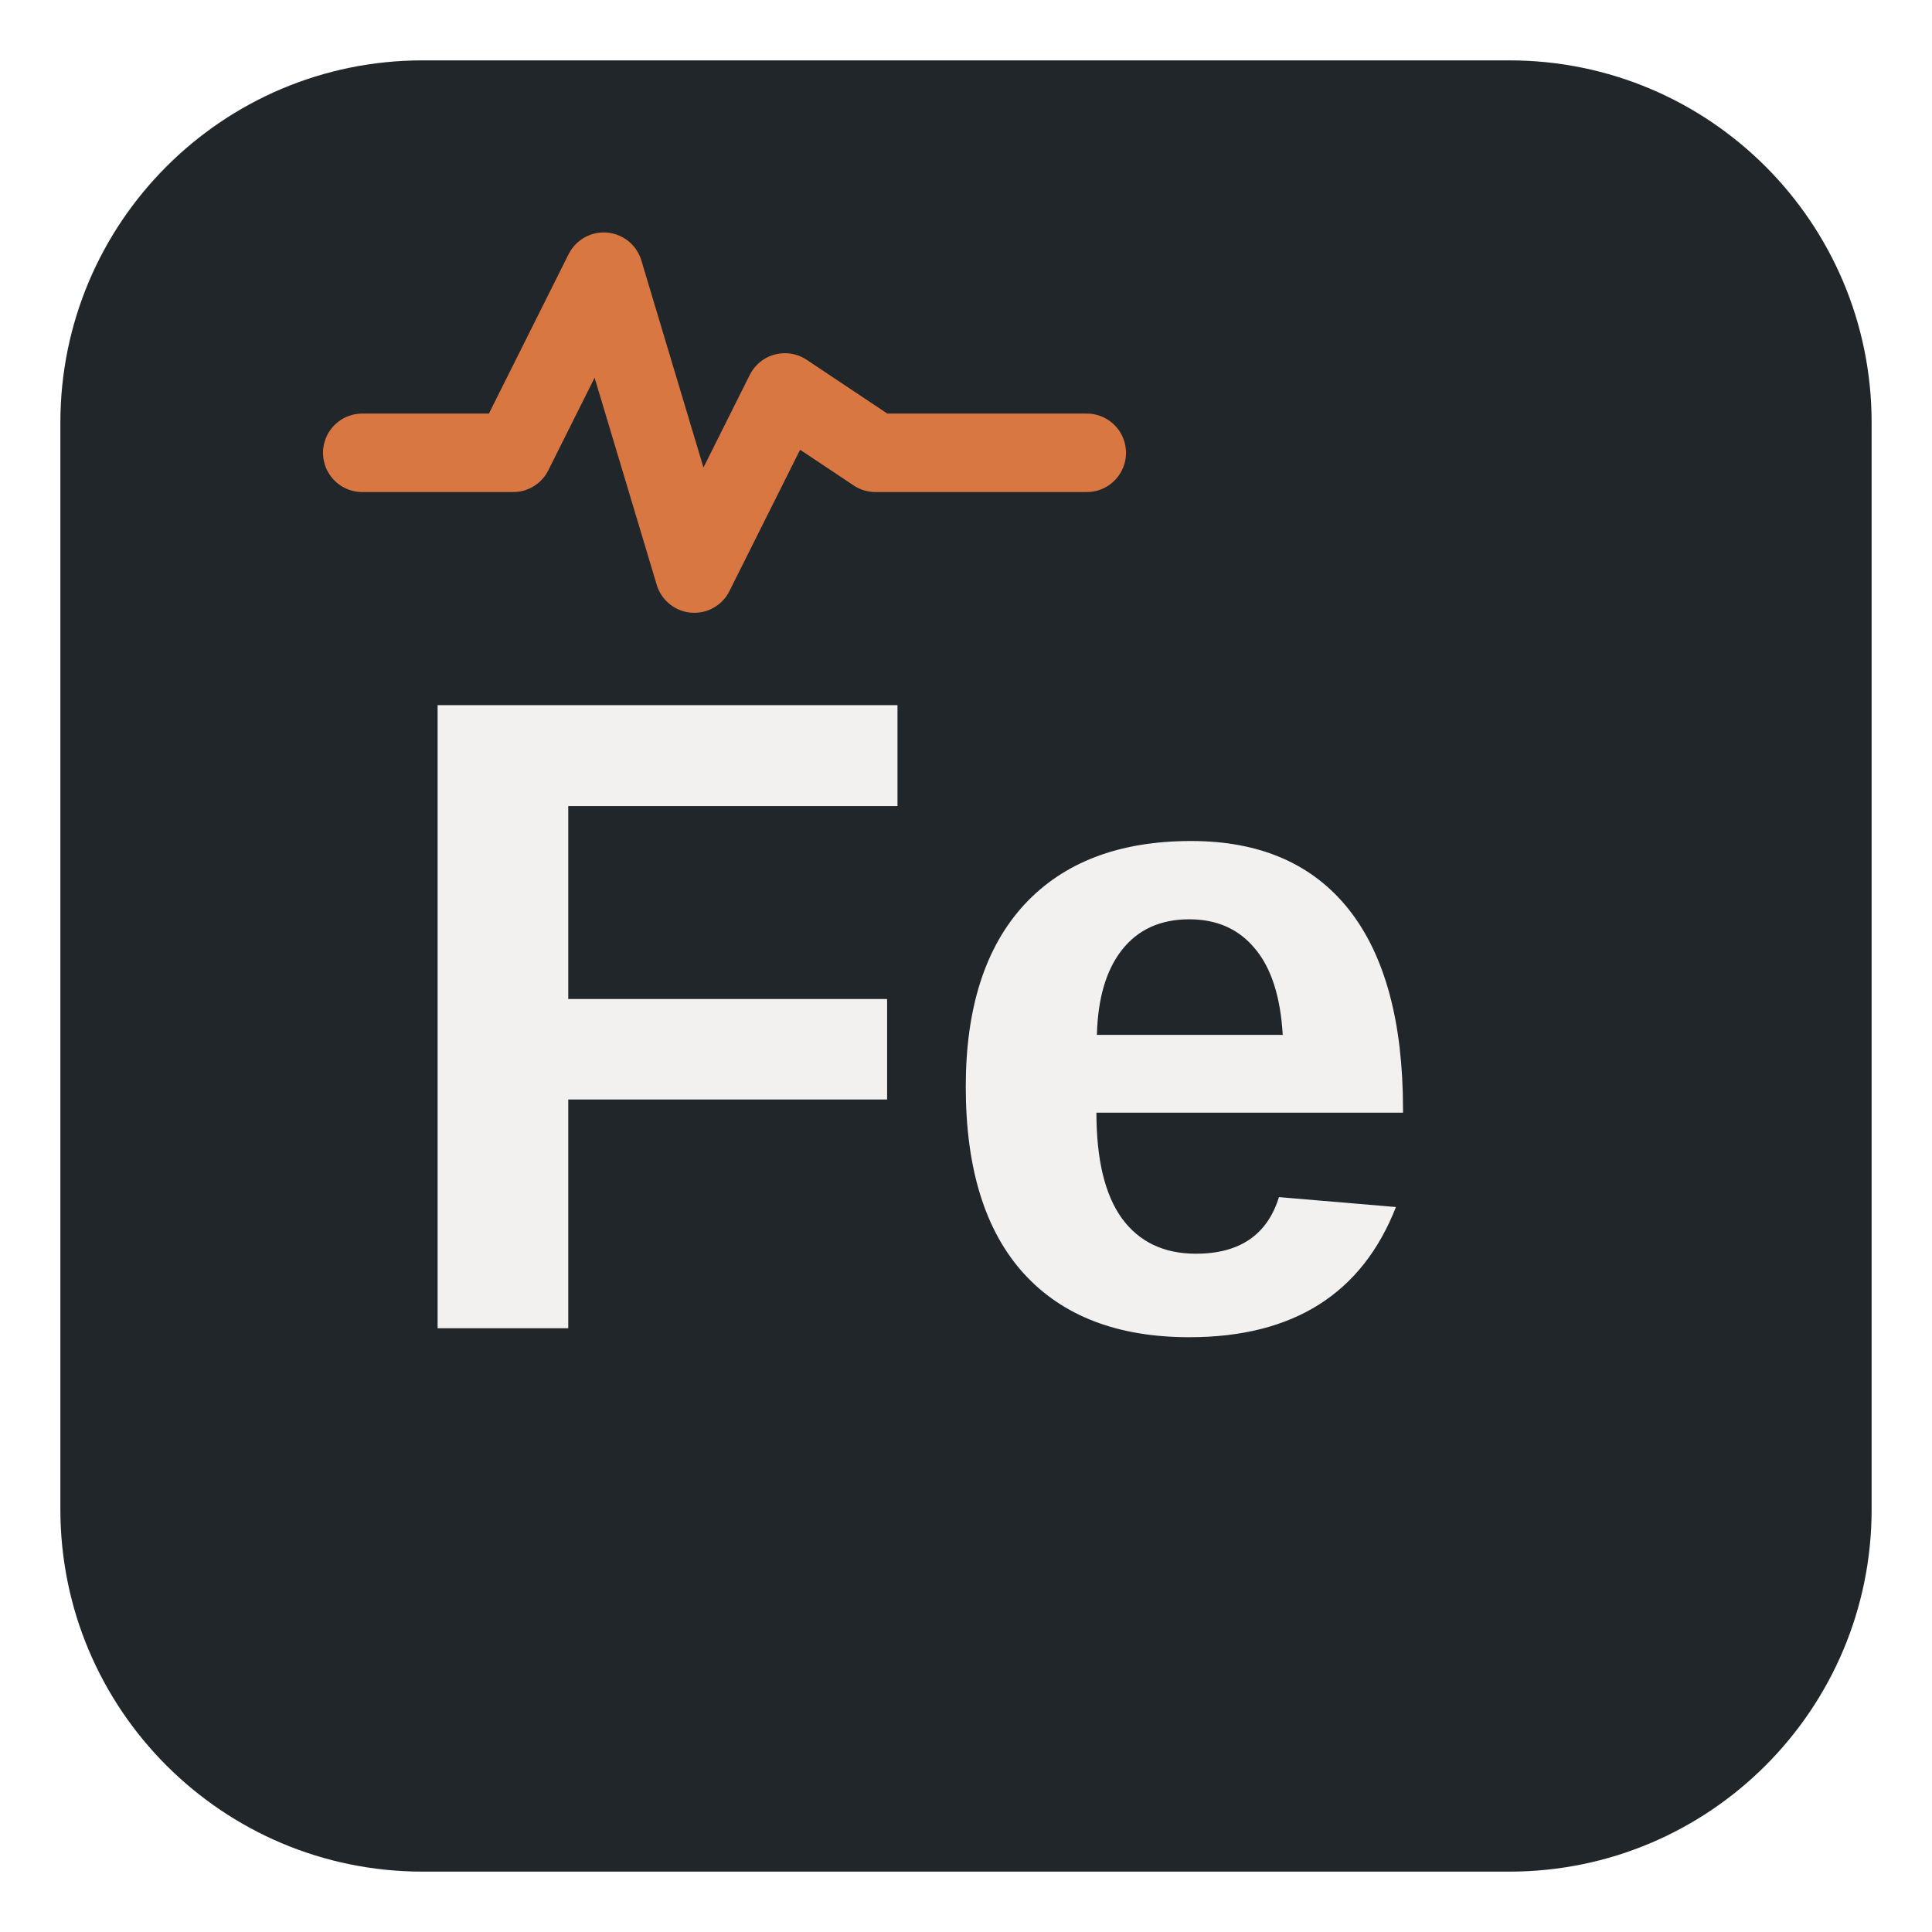
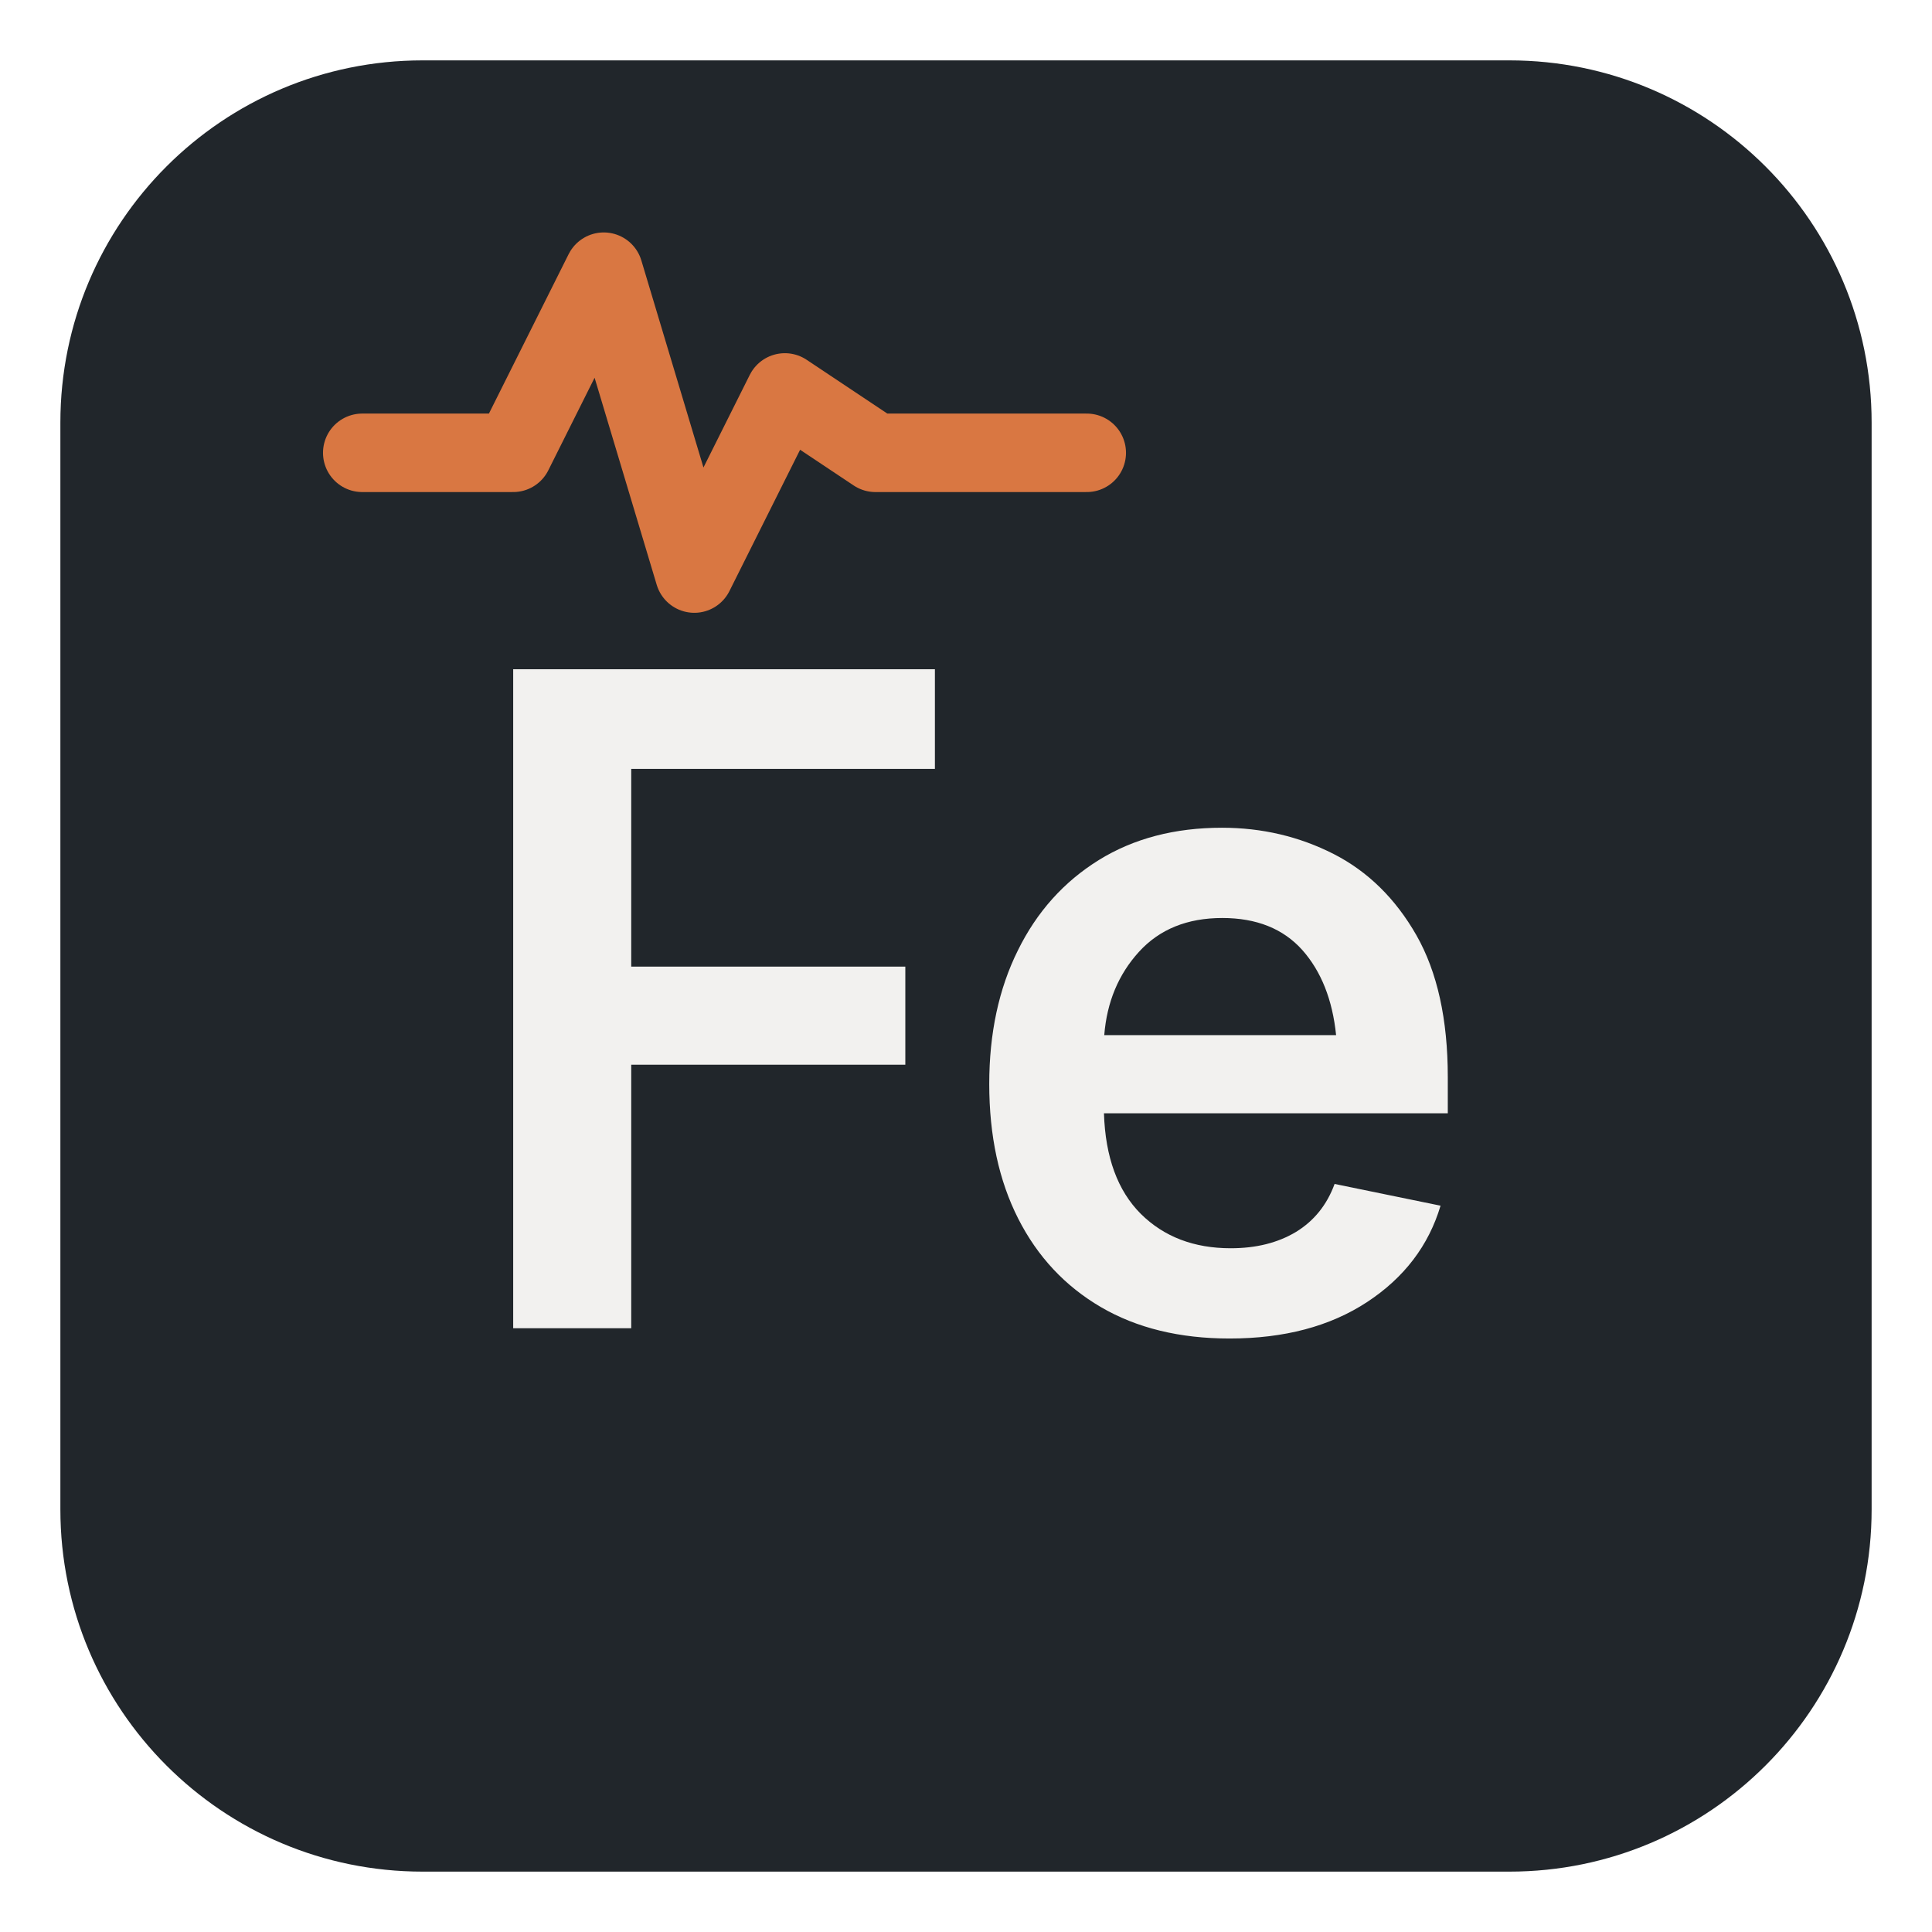
- <svg xmlns="http://www.w3.org/2000/svg" width="64" height="64" viewBox="0 0 64 64" role="img" aria-label="FerroEHR icon, iron variant">
+ <svg xmlns="http://www.w3.org/2000/svg" width="64" height="64" viewBox="0 0 64 64" role="img" aria-label="FerroEHR icon">
  <rect x="2" y="2" width="60" height="60" rx="12" fill="#21262B" />
-   <text x="30" y="44" font-family="'Avenir Next',Avenir,Futura,'Helvetica Neue',Arial,sans-serif" font-size="30" font-weight="600" fill="#F2F1EF" text-anchor="middle">Fe</text>
+   <path transform="translate(14.80 44.00)" d="M2.20 0.00V-21.83H16.17V-18.53H6.11V-11.98H15.19V-8.73H6.11V0.00Z M25.93 0.34Q23.45 0.34 21.67 -0.70Q19.89 -1.74 18.93 -3.63Q17.97 -5.52 17.97 -8.09Q17.97 -10.61 18.92 -12.52Q19.86 -14.43 21.60 -15.51Q23.33 -16.58 25.68 -16.58Q27.67 -16.58 29.38 -15.71Q31.08 -14.84 32.12 -13.02Q33.16 -11.19 33.16 -8.32V-7.12H21.77Q21.84 -4.94 22.99 -3.79Q24.14 -2.65 25.97 -2.65Q27.23 -2.65 28.13 -3.19Q29.03 -3.74 29.41 -4.78L32.92 -4.06Q32.33 -2.08 30.49 -0.87Q28.65 0.34 25.93 0.34ZM21.78 -9.71H29.46Q29.28 -11.47 28.34 -12.53Q27.39 -13.59 25.69 -13.59Q23.95 -13.59 22.93 -12.47Q21.91 -11.35 21.78 -9.71Z" fill="#F2F1EF" />
  <polyline points="12,15 17,15 20,9 23,19 26,13 29,15 36,15" fill="none" stroke="#D97742" stroke-width="2.6" stroke-linecap="round" stroke-linejoin="round" />
</svg>
